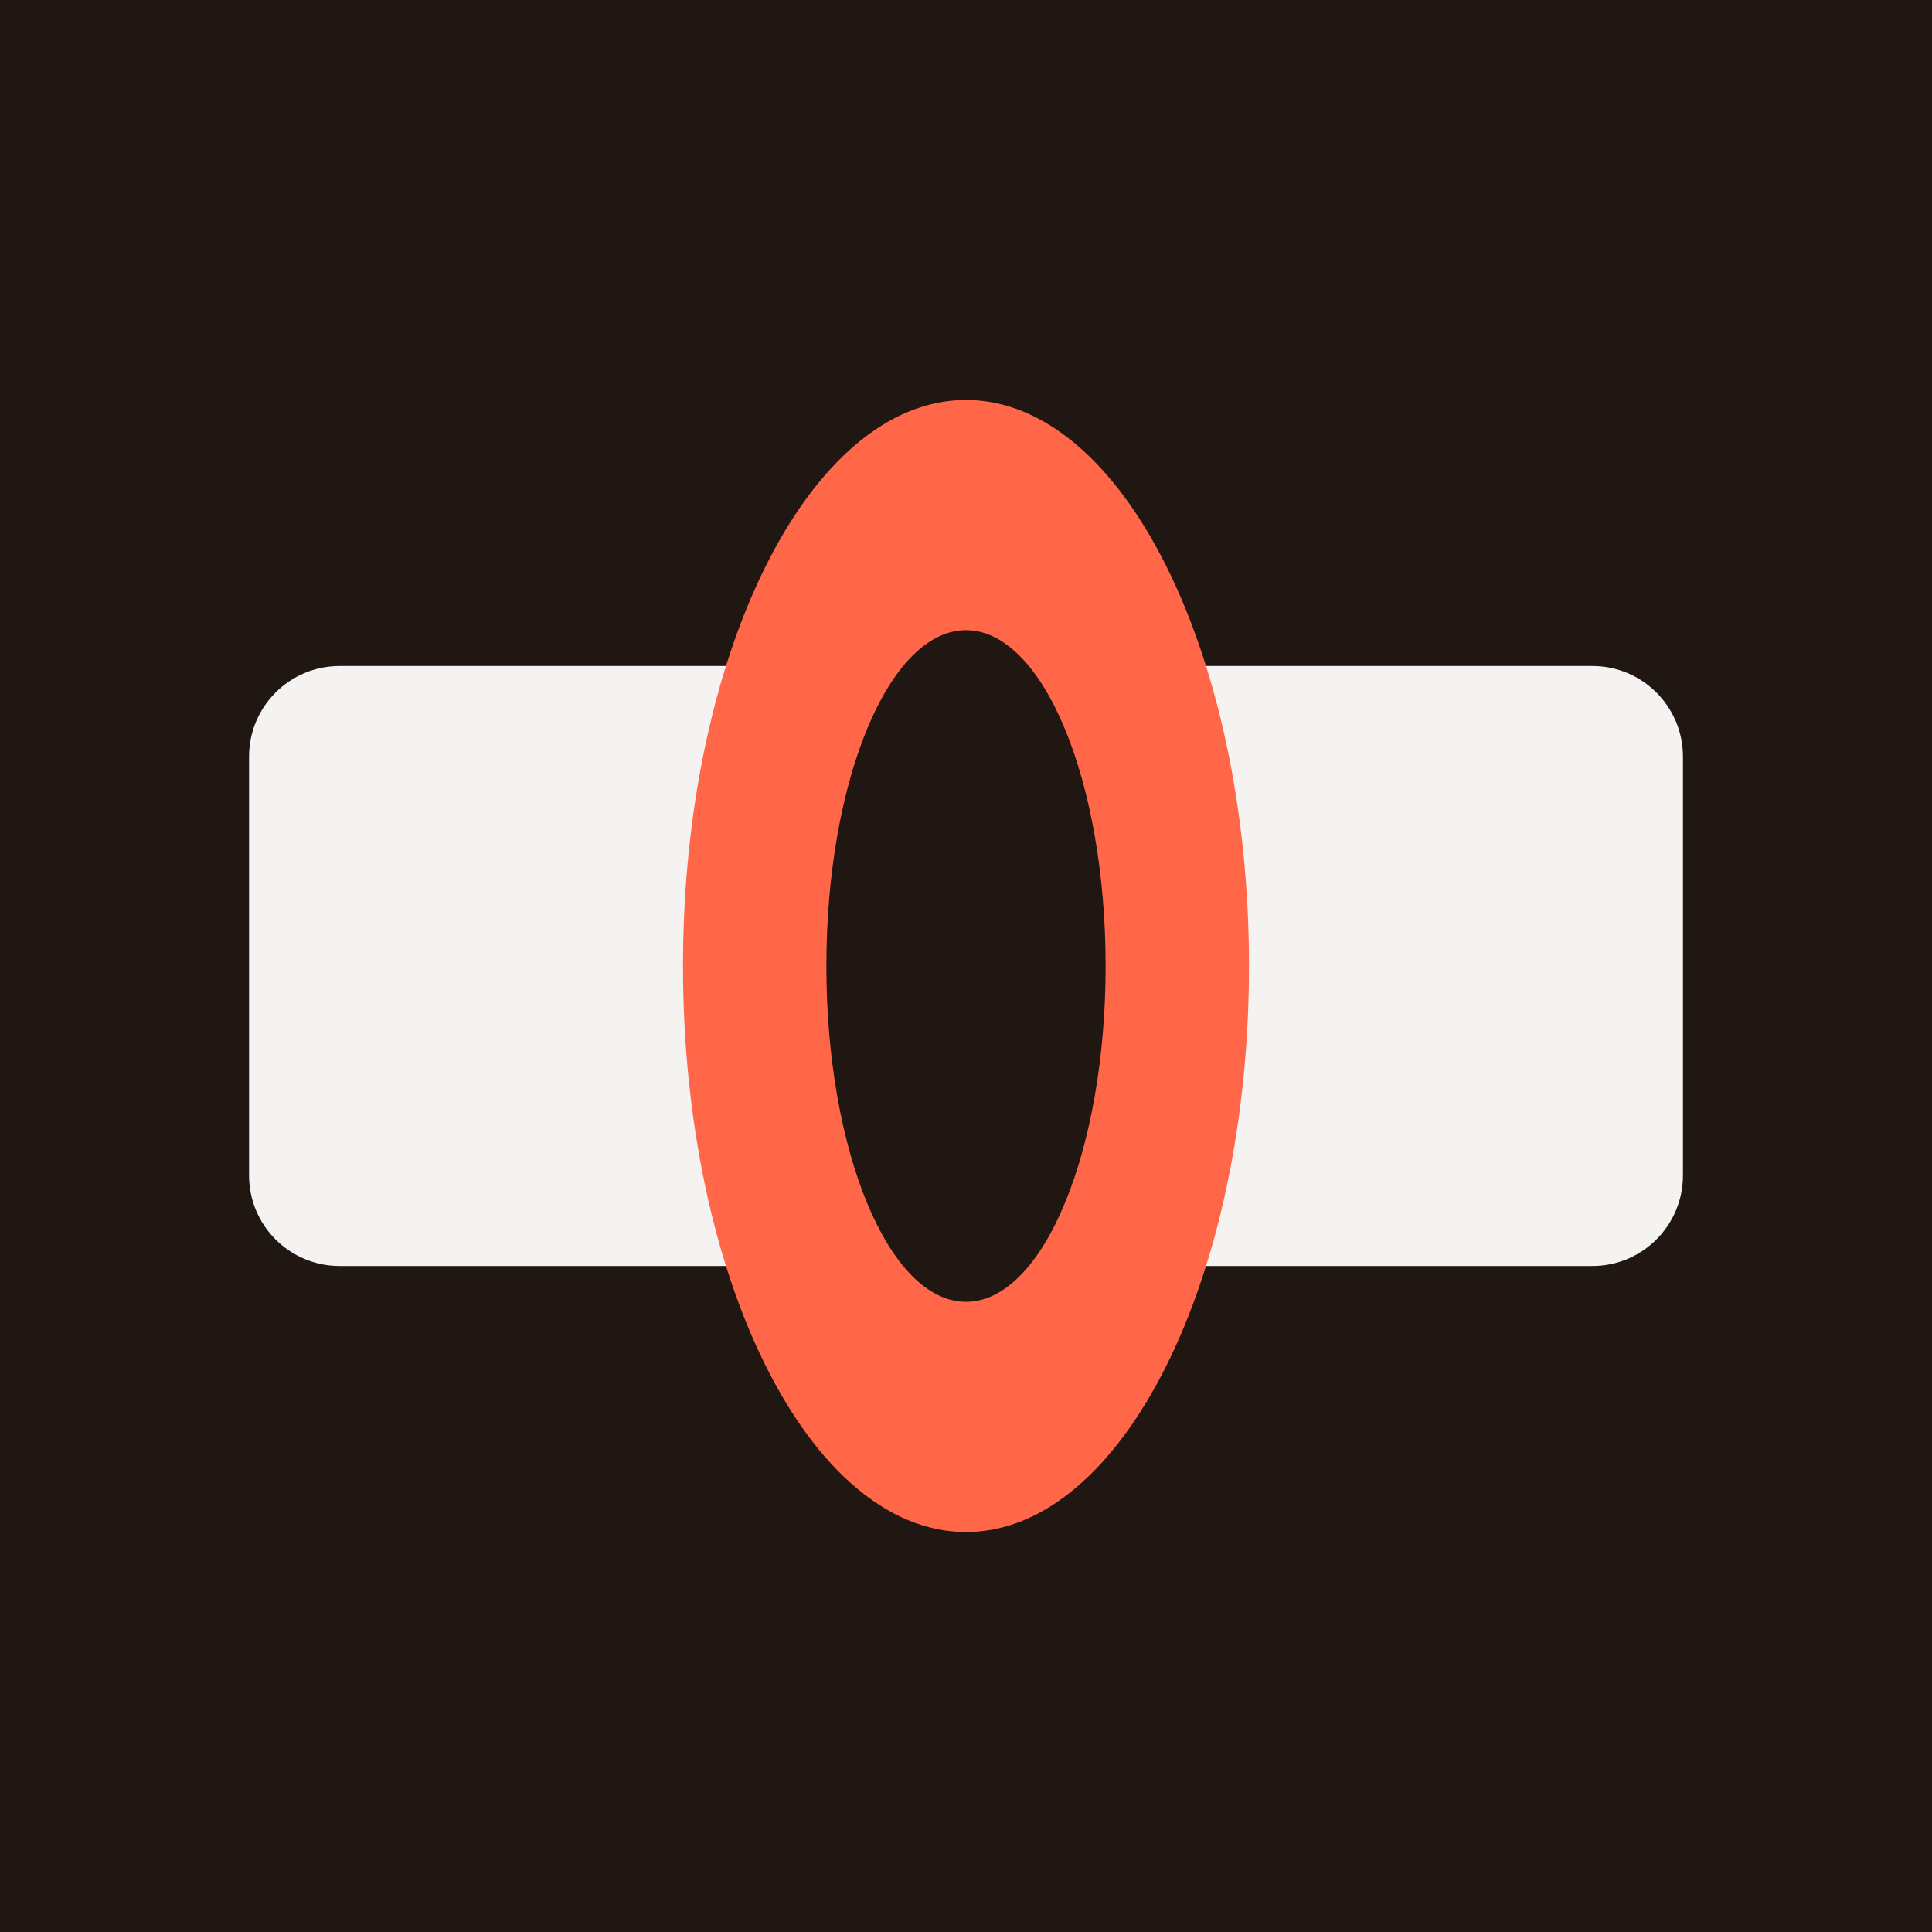
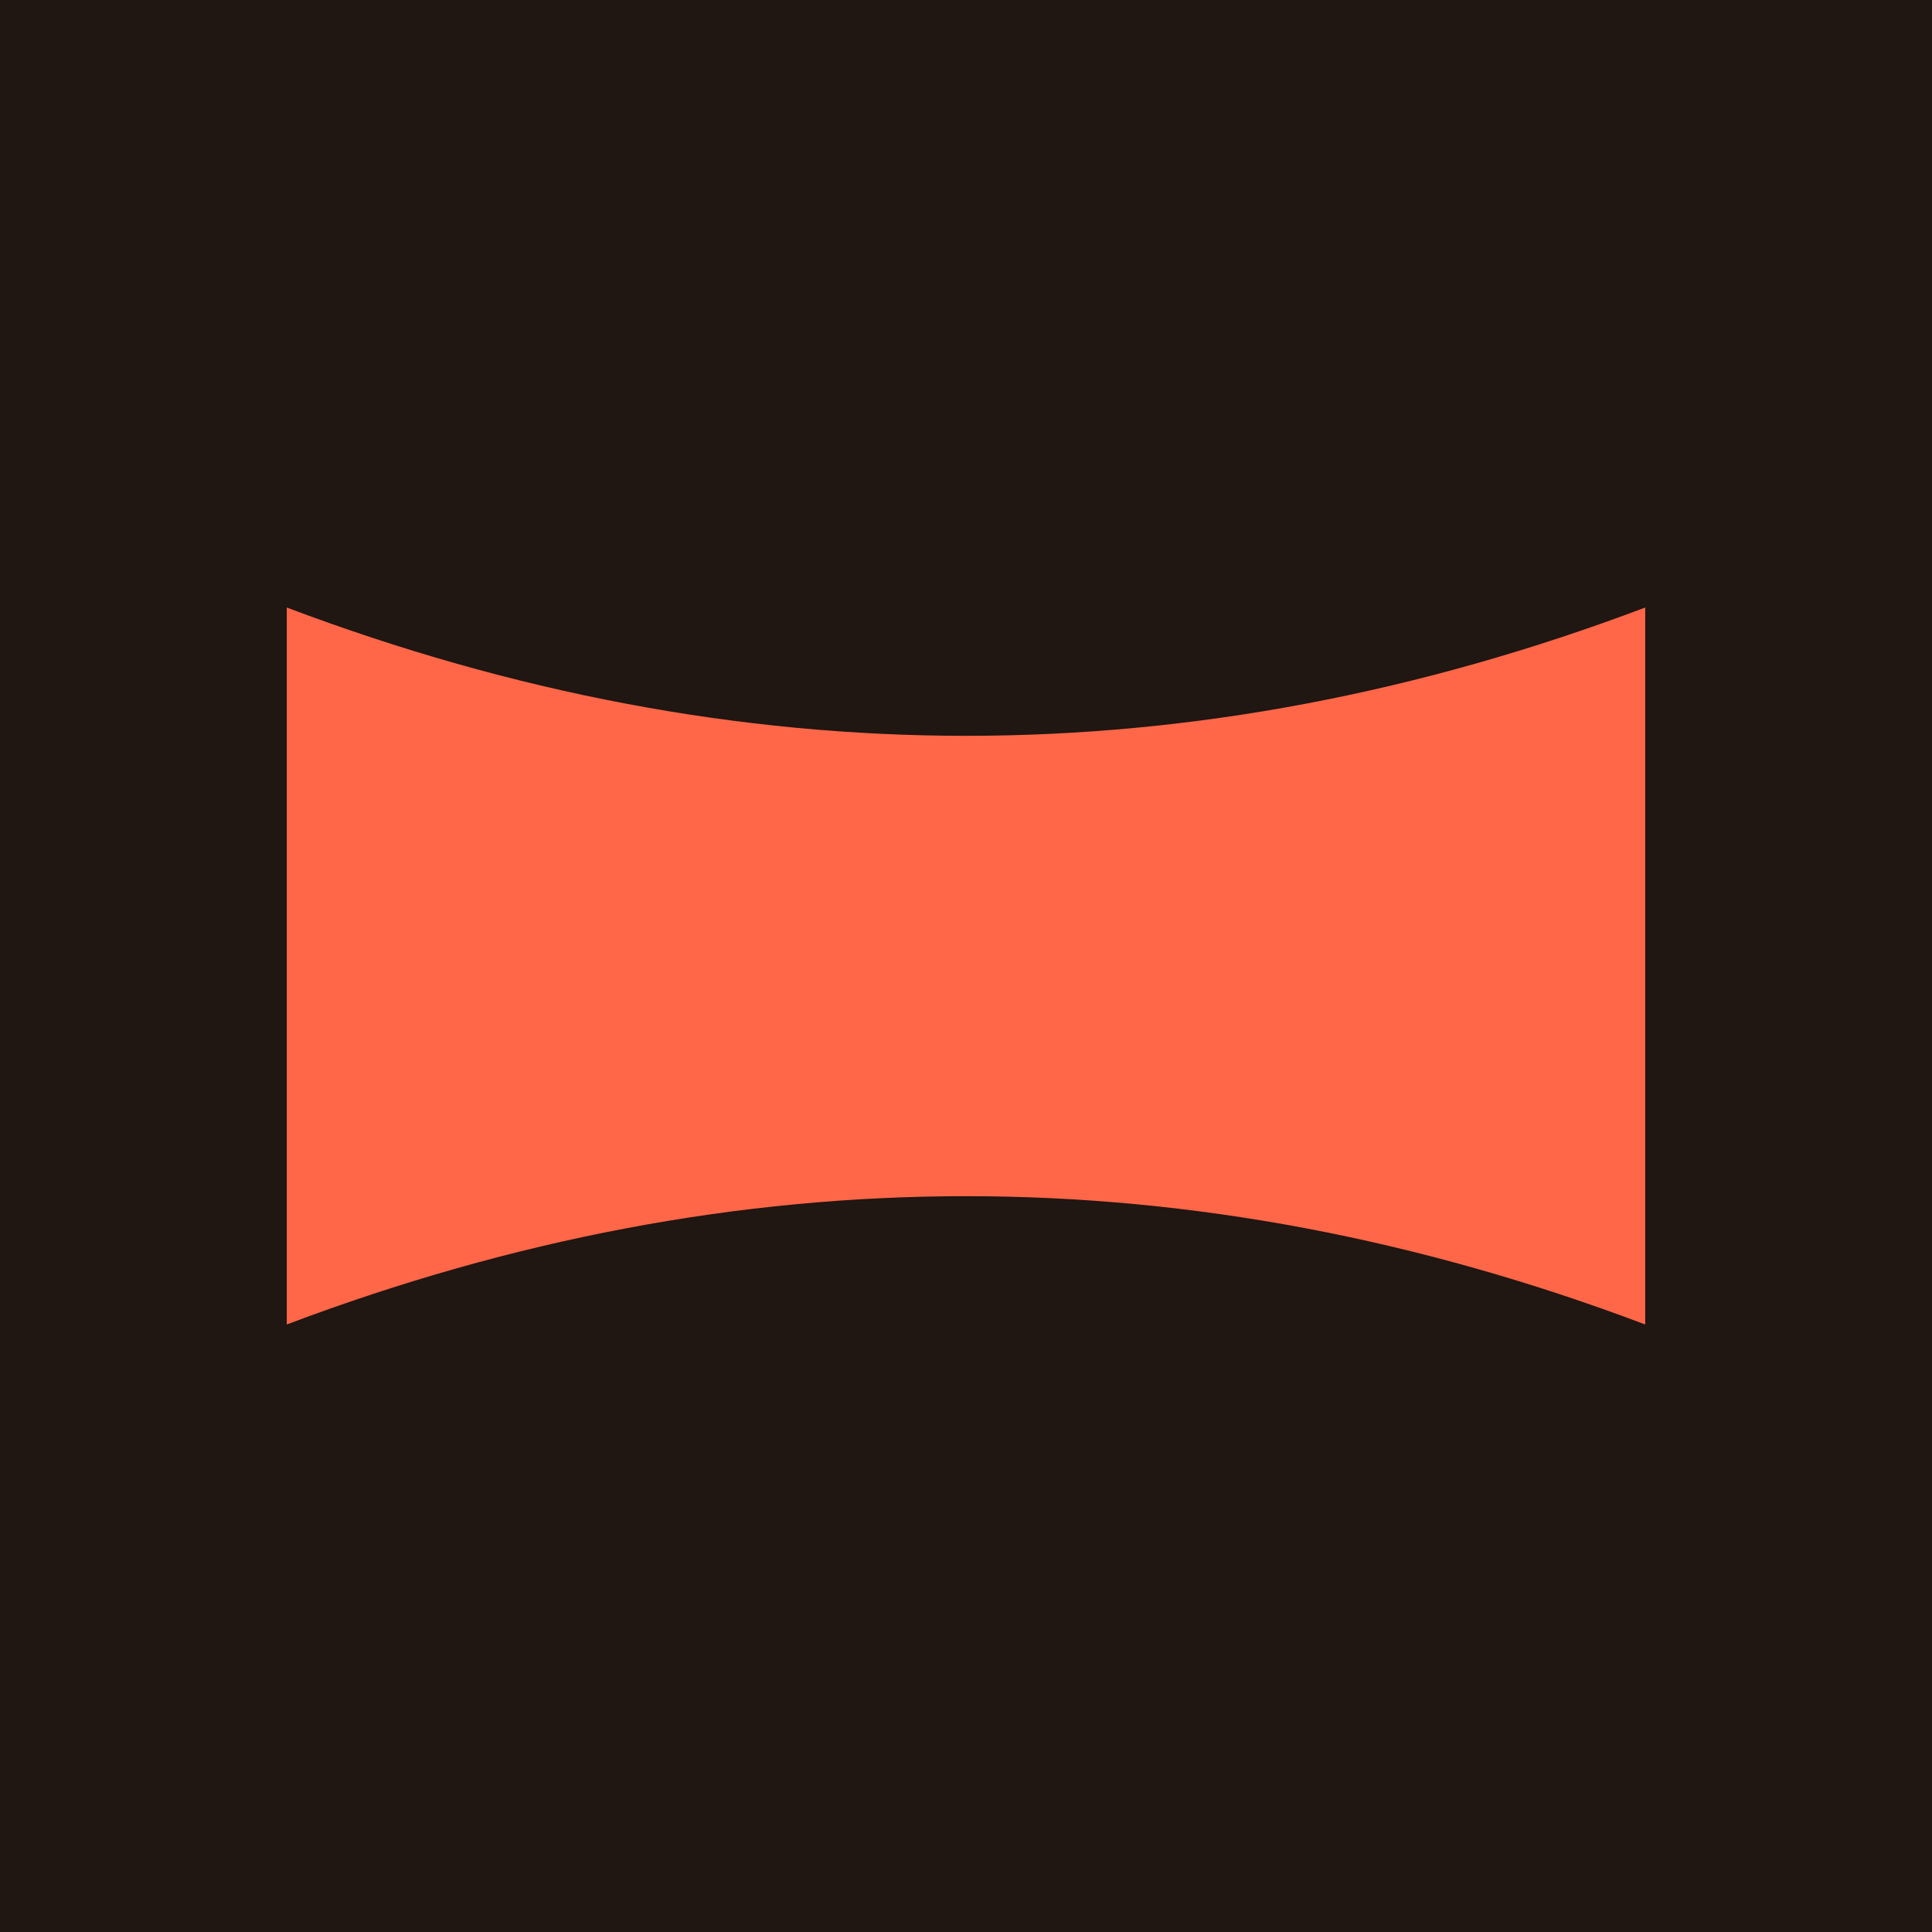
<svg xmlns="http://www.w3.org/2000/svg" viewBox="0 0 1024 1024" width="1024" height="1024">
  <rect width="1024" height="1024" fill="#201612" />
-   <rect x="132" y="353" width="760" height="318" rx="48" fill="#F5F3F1" />
-   <ellipse cx="512" cy="512" rx="150" ry="300" fill="#FF6748" />
-   <ellipse cx="512" cy="512" rx="74" ry="178" fill="#201612" />
+   <path d="M152,322 Q512.0,458 872,322 L872,702 Q512.0,566 152,702 Z" fill="#FF6748" />
</svg>
